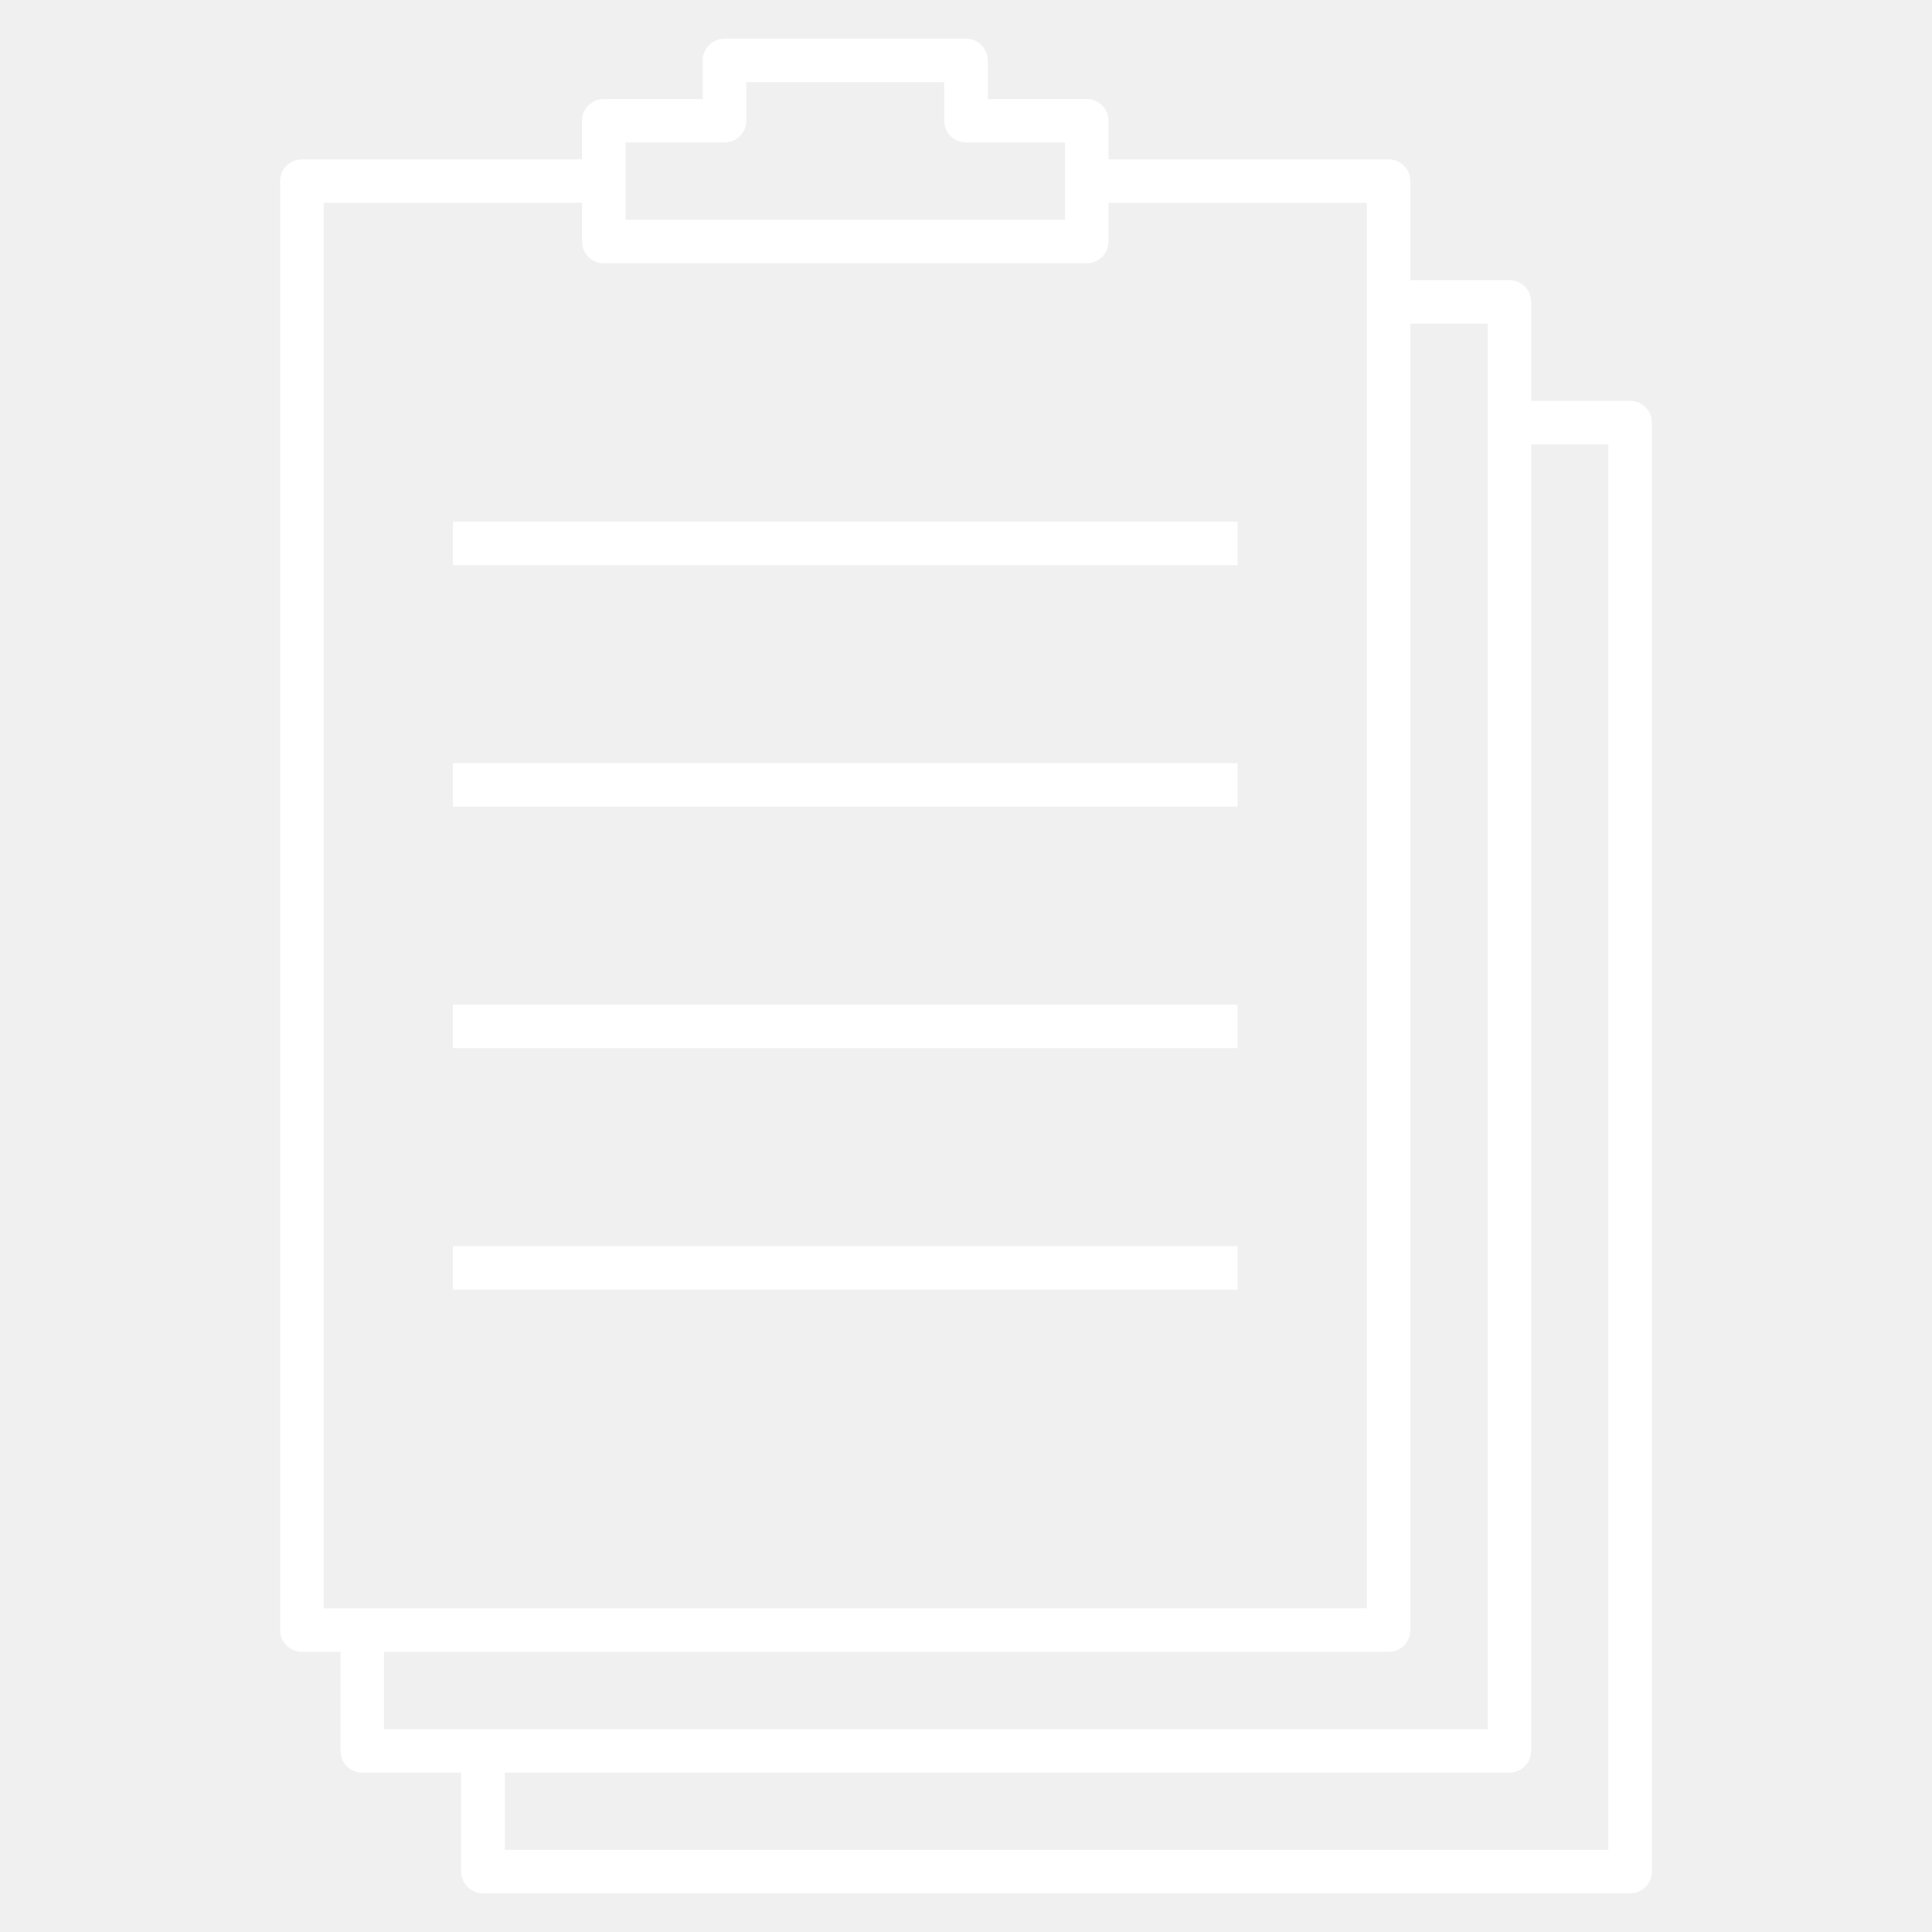
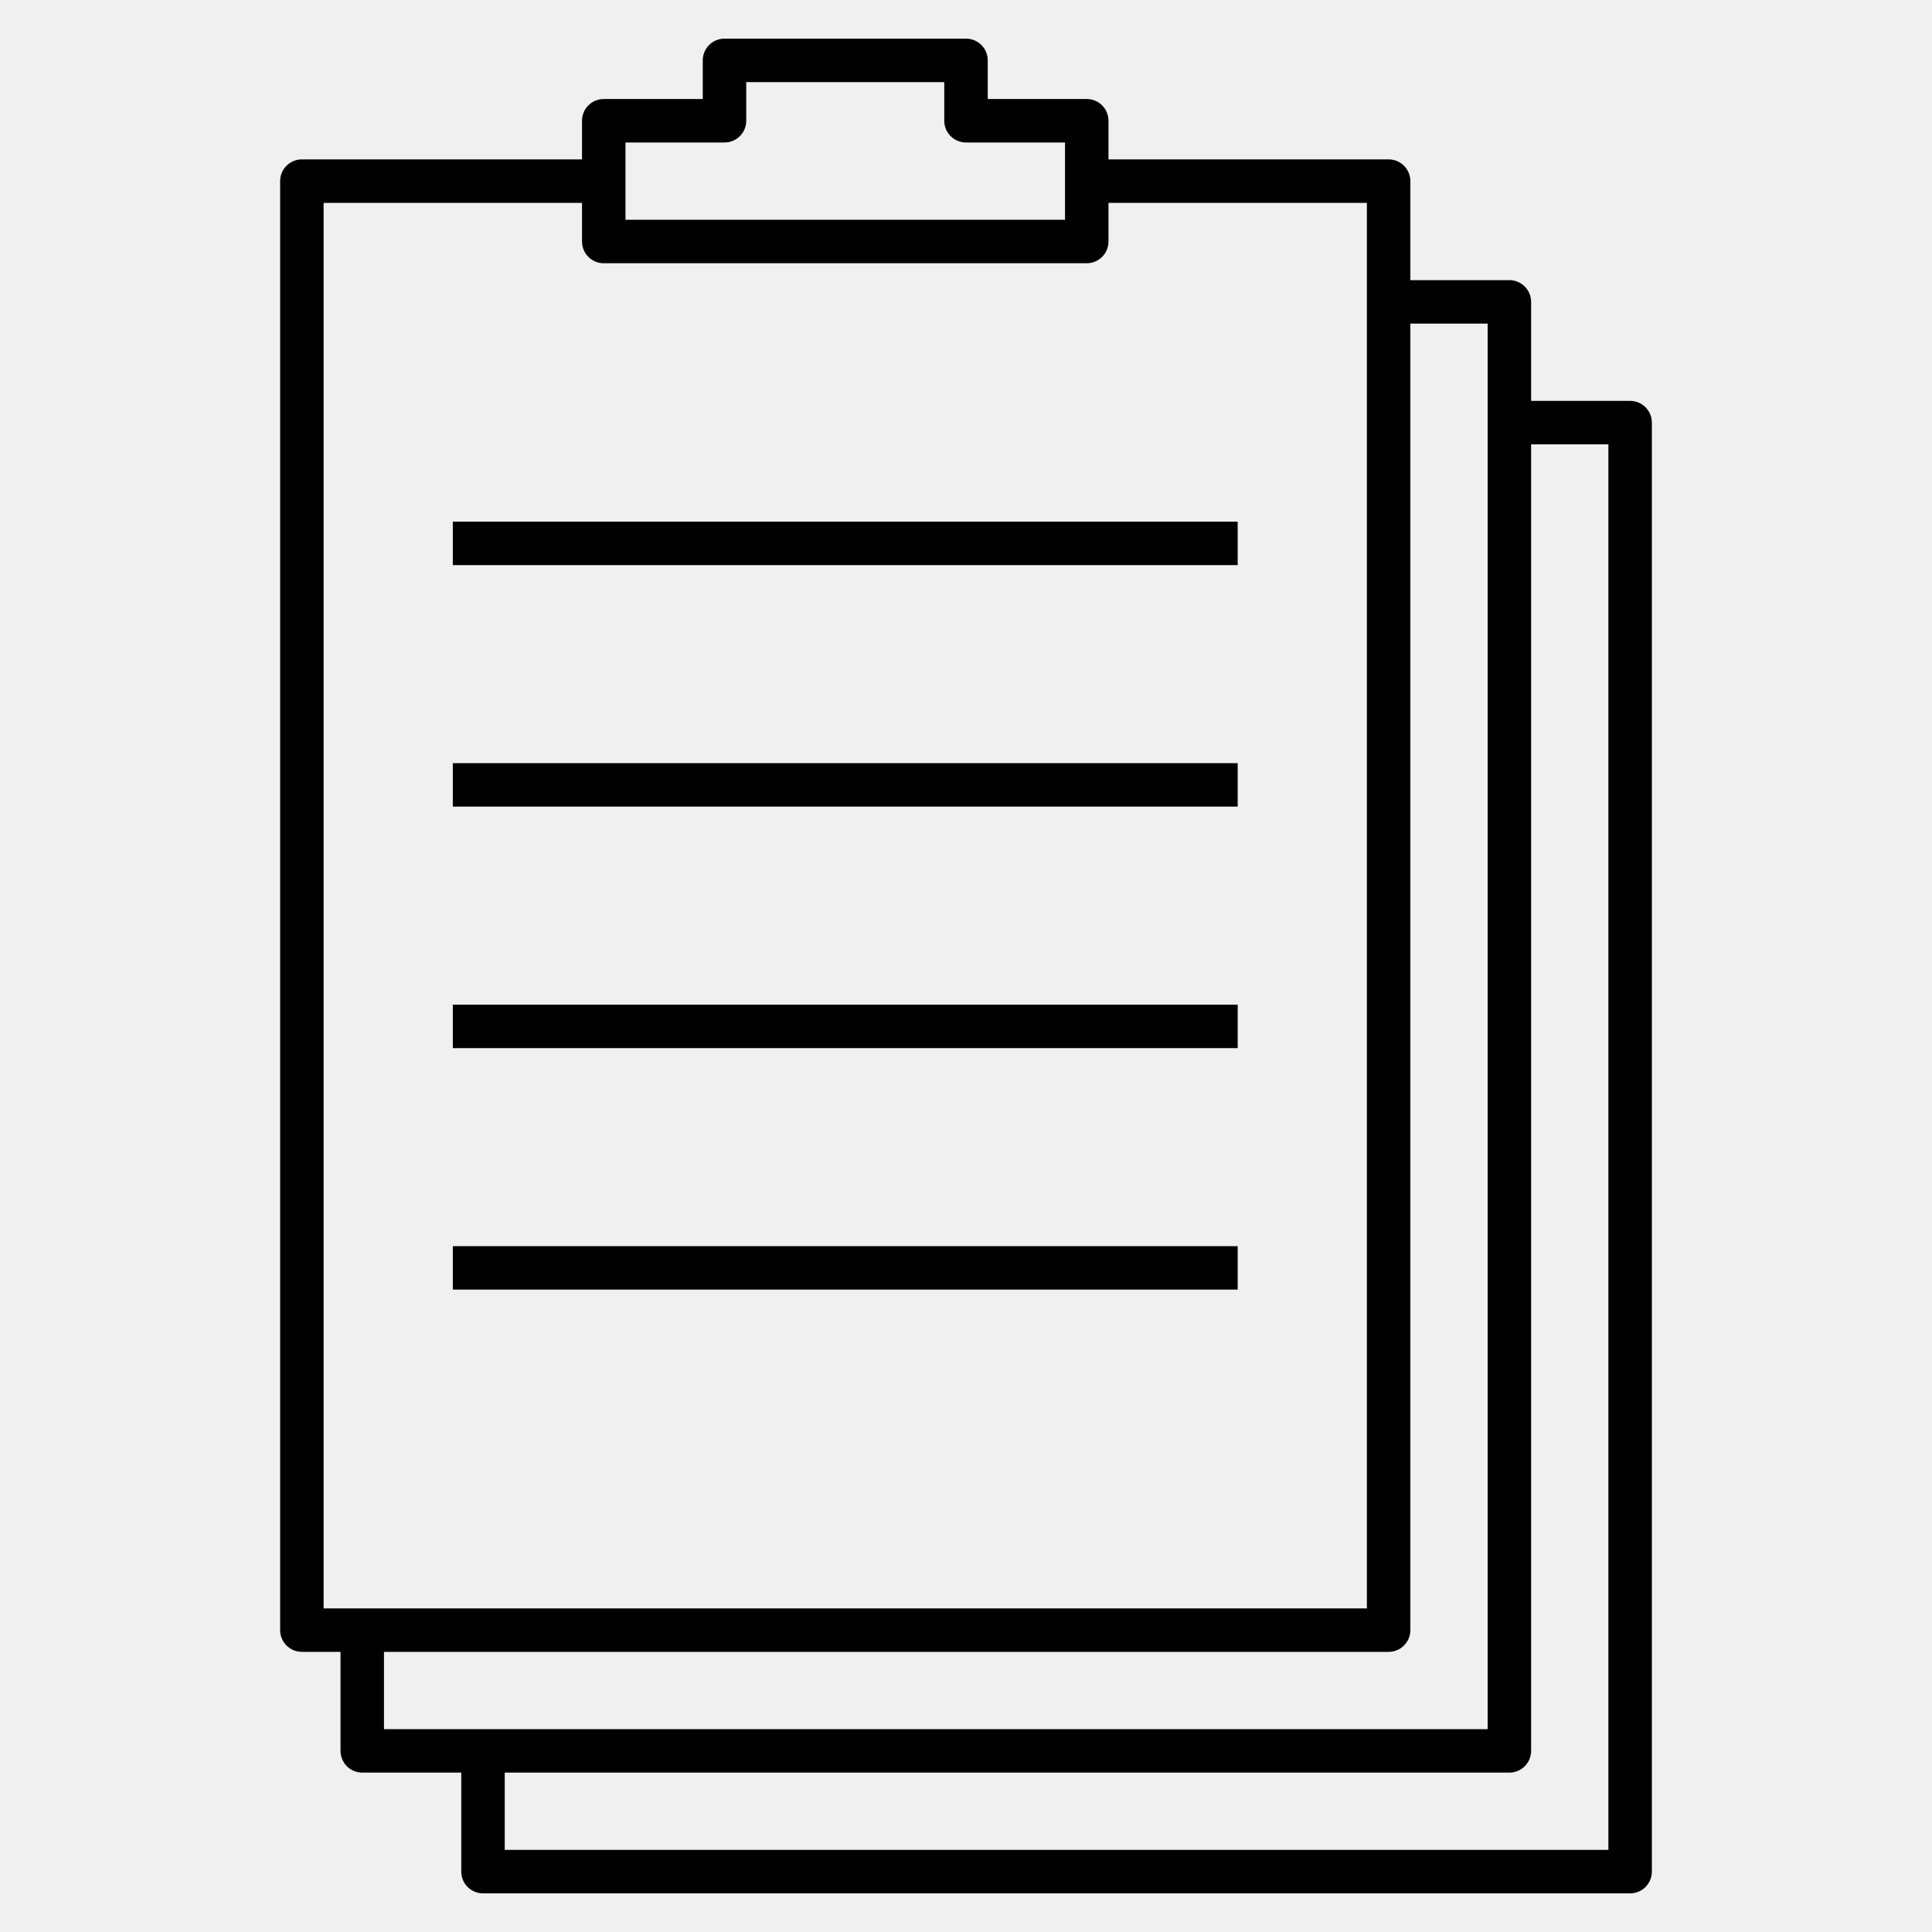
- <svg xmlns="http://www.w3.org/2000/svg" viewBox="0 0 32 32" fill="#fff">
+ <svg xmlns="http://www.w3.org/2000/svg" viewBox="0 0 32 32" fill="currentColor">
  <path d="M27,31.36H8c-0.199,0-0.36-0.161-0.36-0.36v-1.64H6c-0.199,0-0.36-0.161-0.36-0.36v-1.64H5 c-0.199,0-0.36-0.161-0.36-0.36V3c0-0.199,0.161-0.36,0.36-0.36h4.64V2c0-0.199,0.161-0.36,0.36-0.36h1.64V1 c0-0.199,0.161-0.36,0.36-0.36h4c0.199,0,0.36,0.161,0.36,0.36v0.64H18c0.199,0,0.36,0.161,0.36,0.36v0.64H23 c0.199,0,0.36,0.161,0.36,0.36v1.64H25c0.199,0,0.36,0.161,0.36,0.36v1.64H27c0.199,0,0.36,0.161,0.36,0.36v24 C27.36,31.199,27.199,31.36,27,31.36z M8.36,30.64h18.28V7.36h-1.28V29c0,0.199-0.161,0.36-0.36,0.36H8.36V30.64z M6.36,28.64h18.28 V5.36h-1.28V27c0,0.199-0.161,0.36-0.36,0.36H6.36V28.64z M5.36,26.64h17.28V3.36h-4.28V4c0,0.199-0.161,0.36-0.36,0.36h-8 C9.801,4.36,9.64,4.199,9.64,4V3.36H5.36V26.64z M10.36,3.64h7.28V2.36H16c-0.199,0-0.36-0.161-0.36-0.36V1.36h-3.28V2 c0,0.199-0.161,0.36-0.36,0.36h-1.64C10.36,2.36,10.36,3.64,10.36,3.64z M20.5,21.36h-13v-0.72h13V21.36z M20.5,17.36h-13v-0.72h13 V17.36z M20.5,13.36h-13v-0.72h13V13.36z M20.5,9.36h-13V8.64h13V9.36z" />
</svg>
